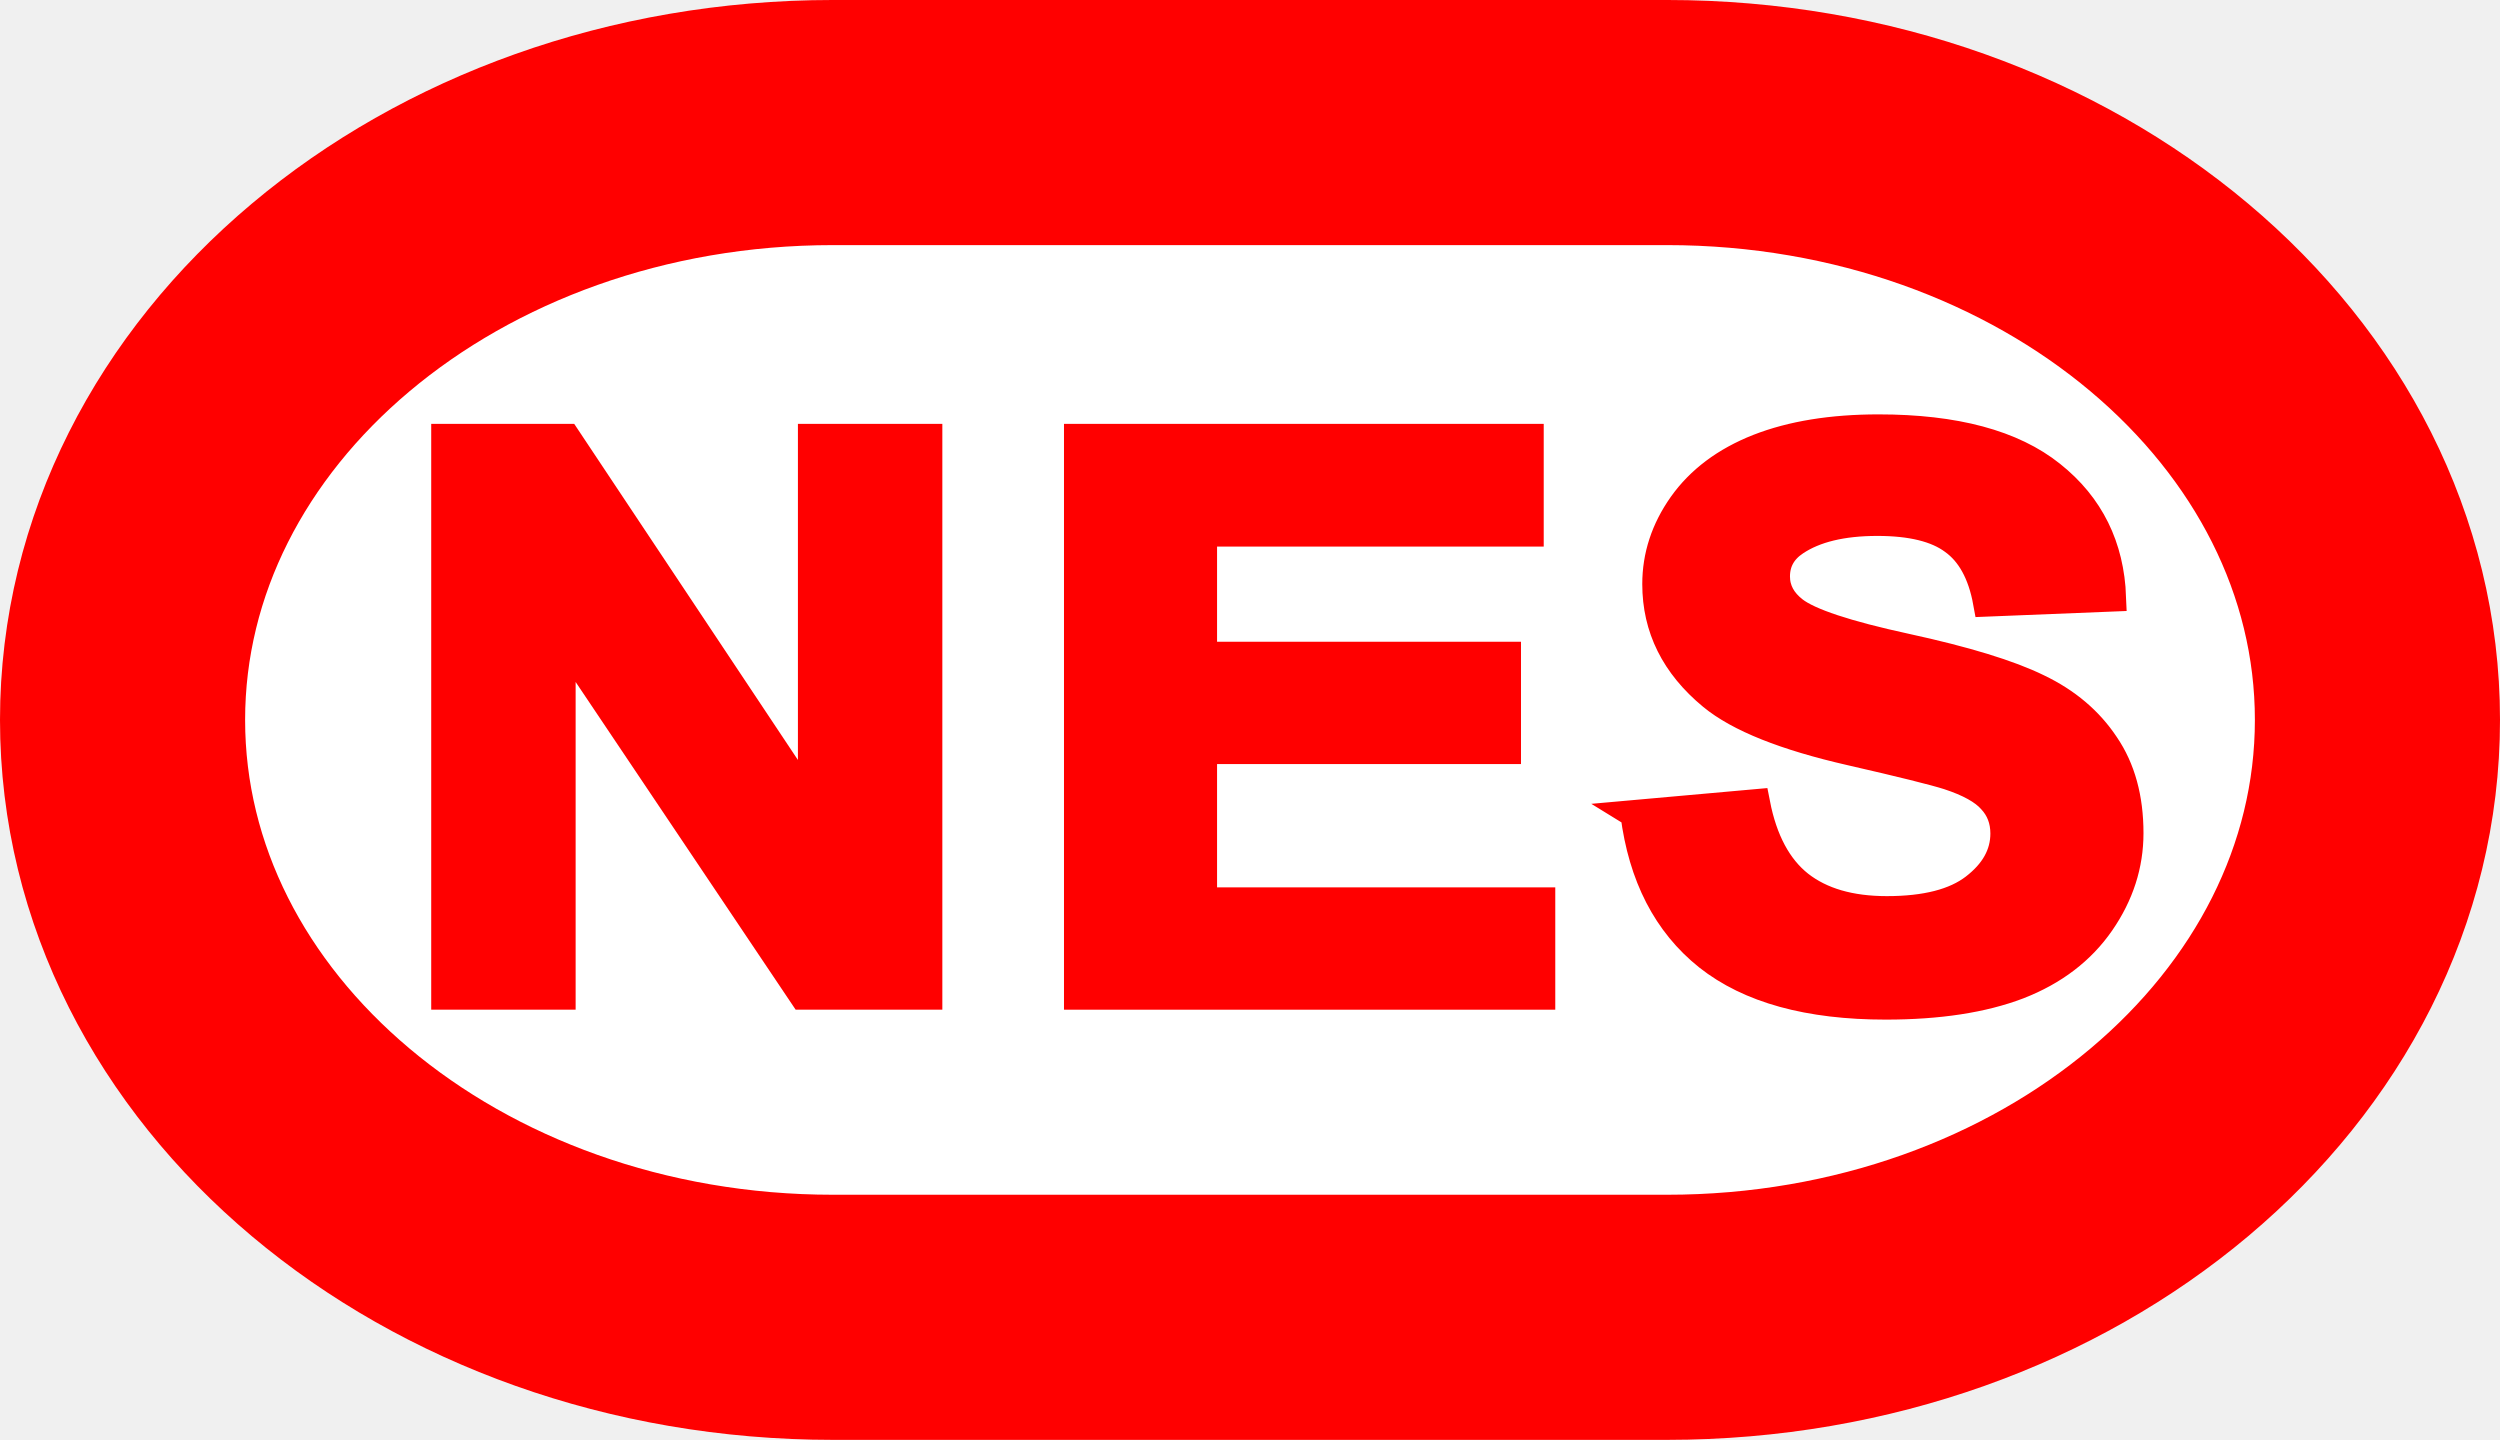
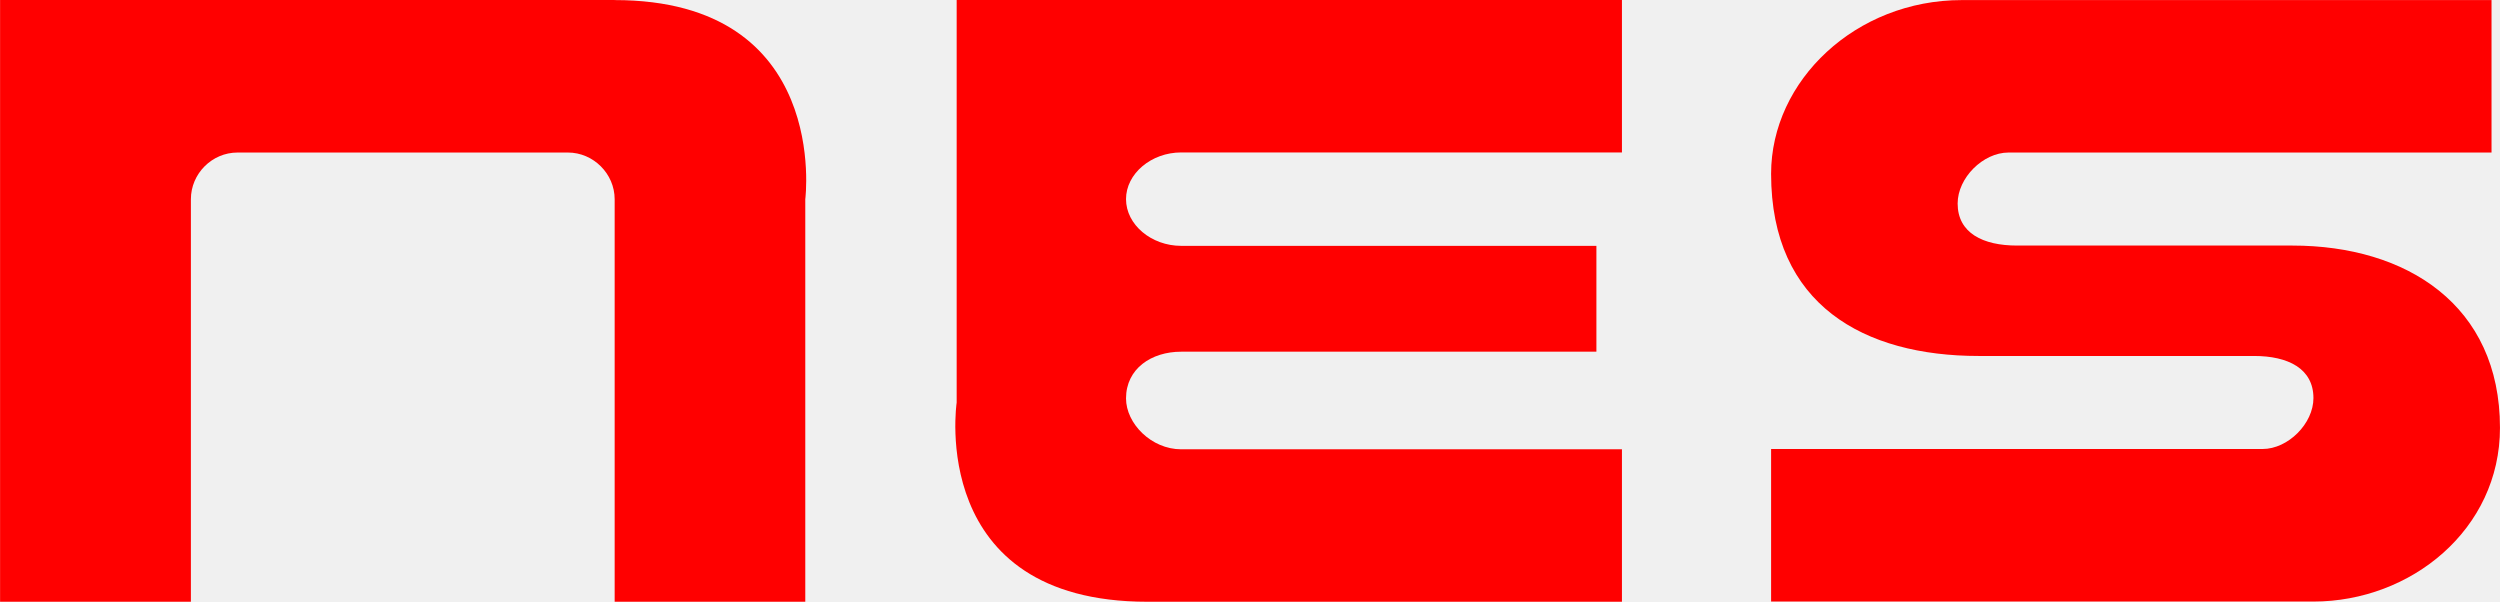
- <svg xmlns="http://www.w3.org/2000/svg" version="1.1" id="svg2" width="153.519" height="88.419" viewBox="0 0 153.519 88.419">
-   <defs id="defs6" />
-   <g id="g10" transform="translate(-0.2499924,-32.49048)">
-     <rect style="fill:#ffffff;fill-opacity:1;stroke:#ff0000;stroke-width:15.052;stroke-miterlimit:4;stroke-dasharray:none;stroke-opacity:1" id="rect993" width="138.467" height="73.367" x="7.776" y="40.016" ry="36.684" rx="43.625" />
-     <text xml:space="preserve" style="font-style:normal;font-weight:normal;font-size:32px;line-height:1.25;font-family:sans-serif;letter-spacing:0px;word-spacing:0px;fill:#000000;fill-opacity:1;stroke:none" x="24.395" y="92.454" id="text1003">
-       <tspan id="tspan1001" x="24.395" y="92.454" />
-     </text>
-     <g aria-label="NES" transform="scale(1.042137,0.9595668)" id="text1007" style="font-style:normal;font-variant:normal;font-weight:bold;font-stretch:normal;font-size:49.834px;line-height:0;font-family:'Segoe MDL2 Assets';-inkscape-font-specification:'Segoe MDL2 Assets Bold';letter-spacing:1.37px;word-spacing:0px;fill:#ff0000;fill-opacity:1;stroke:#ff0000;stroke-width:1.818;stroke-miterlimit:4;stroke-dasharray:none;stroke-opacity:1">
-       <path d="M 26.558,97.566 V 61.894 H 33.566 L 48.166,85.716 V 61.894 h 6.692 V 97.566 H 47.63 L 33.25,74.304 V 97.566 Z" style="fill:#ff0000;fill-opacity:1;stroke:#ff0000;stroke-width:1.818;stroke-miterlimit:4;stroke-dasharray:none;stroke-opacity:1" id="path835" />
-       <path d="M 63.844,97.566 V 61.894 h 26.45 v 6.035 H 71.046 v 7.908 h 17.909 v 6.01 H 71.046 v 9.709 h 19.929 v 6.01 z" style="fill:#ff0000;fill-opacity:1;stroke:#ff0000;stroke-width:1.818;stroke-miterlimit:4;stroke-dasharray:none;stroke-opacity:1" id="path837" />
-       <path d="m 96.628,85.959 7.008,-0.681 q 0.633,3.528 2.555,5.183 1.947,1.655 5.232,1.655 3.48,0 5.232,-1.46 1.776,-1.484 1.776,-3.455 0,-1.265 -0.754,-2.141 -0.73,-0.9 -2.579,-1.557 -1.265,-0.438 -5.767,-1.557 -5.791,-1.436 -8.127,-3.528 -3.285,-2.944 -3.285,-7.178 0,-2.725 1.533,-5.086 1.557,-2.385 4.453,-3.626 2.92,-1.241 7.032,-1.241 6.716,0 10.098,2.944 3.407,2.944 3.577,7.86 L 117.409,72.406 q -0.462,-2.75 -1.995,-3.942 -1.509,-1.217 -4.55,-1.217 -3.139,0 -4.915,1.29 -1.144,0.827 -1.144,2.214 0,1.265 1.071,2.166 1.363,1.144 6.619,2.385 5.256,1.241 7.762,2.579 2.531,1.314 3.942,3.626 1.436,2.287 1.436,5.67 0,3.066 -1.703,5.743 -1.703,2.677 -4.818,3.991 -3.115,1.29 -7.762,1.29 -6.765,0 -10.39,-3.115 -3.626,-3.139 -4.331,-9.125 z" style="fill:#ff0000;fill-opacity:1;stroke:#ff0000;stroke-width:1.818;stroke-miterlimit:4;stroke-dasharray:none;stroke-opacity:1" id="path839" />
+ <svg xmlns="http://www.w3.org/2000/svg" id="svg8" version="1.1" viewBox="0 0 25.745 6.197" height="6.197mm" width="25.745mm">
+   <defs id="defs2">
+     <clipPath clipPathUnits="userSpaceOnUse" id="clipPath849">
+       <path d="M 0,595.276 H 841.89 V 0 H 0 Z" id="path847" />
+     </clipPath>
+     <pattern id="EMFhbasepattern" patternUnits="userSpaceOnUse" width="6" height="6" x="0" y="0" />
+   </defs>
+   <g transform="translate(-20.41423,-41.7182)" id="layer1">
+     <g id="g1577" style="fill:#ff0000;fill-opacity:1">
+       <path id="path867" style="fill:#ff0000;fill-opacity:1;fill-rule:nonzero;stroke:none;stroke-width:0.206" d="m 26.743,41.718 h -6.328 v 6.197 h 1.965 v -4.145 c 0,-0.263 0.217,-0.481 0.48,-0.481 h 3.403 c 0.261,0 0.481,0.218 0.481,0.481 v 4.145 h 1.963 v -4.145 c 0,0 0.263,-2.051 -1.963,-2.051" />
+       <path id="path887" style="fill:#ff0000;fill-opacity:1;fill-rule:nonzero;stroke:none;stroke-width:0.206" d="m 30.266,45.864 c 0,0 -0.307,2.051 1.964,2.051 h 4.887 v -1.57 h -4.539 c -0.307,0 -0.568,-0.265 -0.568,-0.524 0,-0.306 0.261,-0.481 0.568,-0.481 h 4.276 v -1.09 h -4.276 c -0.307,0 -0.568,-0.218 -0.568,-0.481 0,-0.263 0.261,-0.481 0.568,-0.481 h 4.539 v -1.571 h -6.851 v 4.145" />
+       <path id="path903" style="fill:#ff0000;fill-opacity:1;fill-rule:nonzero;stroke:none;stroke-width:0.206" d="m 44.021,44.247 h -2.836 c -0.35,0 -0.611,-0.129 -0.611,-0.433 0,-0.264 0.261,-0.525 0.524,-0.525 h 4.974 v -1.57 h -5.455 c -1.091,0 -1.964,0.828 -1.964,1.789 0,1.352 0.96,1.876 2.138,1.876 h 2.836 c 0.35,0 0.611,0.13 0.611,0.434 0,0.262 -0.261,0.524 -0.524,0.524 h -5.061 v 1.571 h 5.585 c 1.004,0 1.921,-0.742 1.921,-1.789 0,-1.264 -0.961,-1.877 -2.138,-1.877" />
    </g>
  </g>
+   <style type="text/css" id="style1043">.logo{fill:#939598}</style>
</svg>
